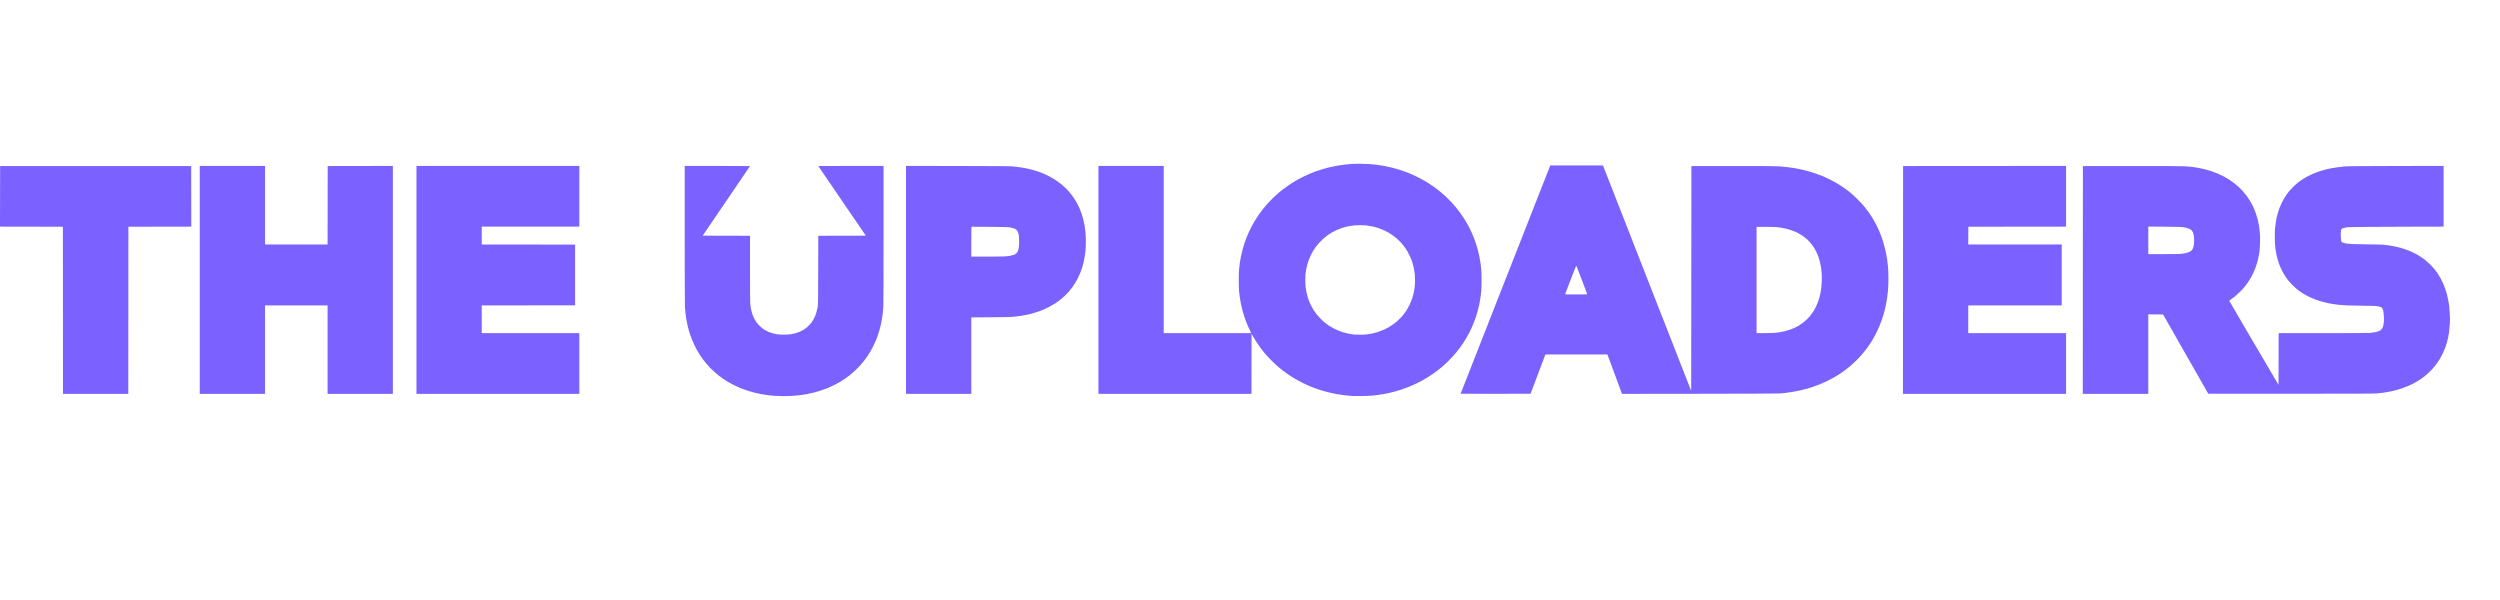
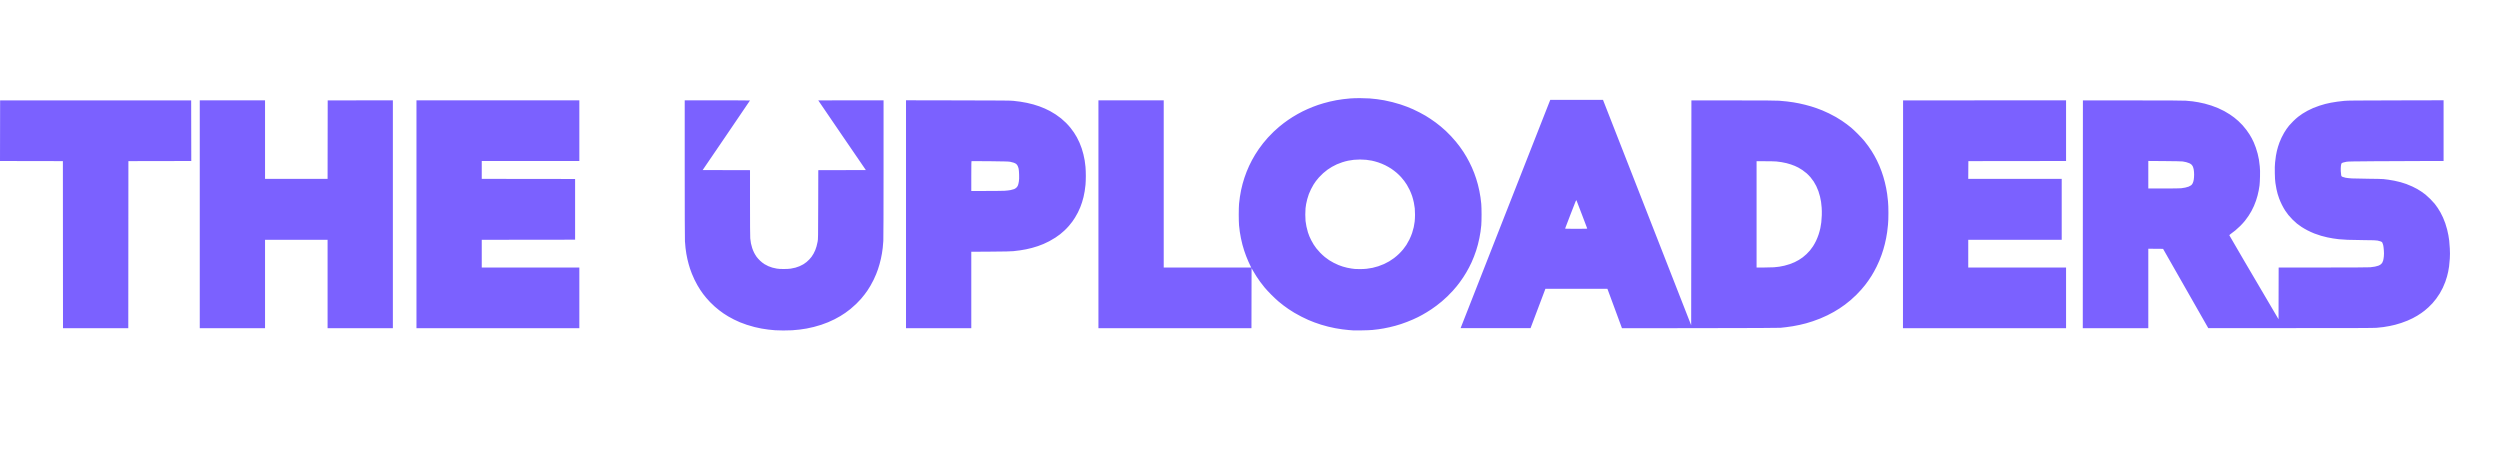
- <svg xmlns="http://www.w3.org/2000/svg" width="100" height="24" viewBox="0 -50 2750 400">
+ <svg xmlns="http://www.w3.org/2000/svg" width="128" height="24" viewBox="0 -50 2750 400">
  <path id="Shape" fill="#7b61ff" fill-rule="evenodd" stroke="none" d="M 753.189 2.52 C 808.846 2.52 824.997 2.605 824.988 2.709 C 824.979 2.813 813.261 20.076 798.949 41.071 L 772.926 79.244 L 798.966 79.308 L 825.005 79.372 L 825.008 115.34 C 825.009 138.048 825.107 152.422 825.272 154.331 C 825.416 155.994 825.761 158.483 826.041 159.864 C 826.32 161.244 826.937 163.577 827.413 165.049 C 827.889 166.521 828.842 168.831 829.53 170.183 C 830.218 171.535 831.438 173.553 832.24 174.668 C 833.042 175.784 834.792 177.73 836.127 178.994 C 837.463 180.257 839.529 181.898 840.719 182.64 C 841.909 183.381 843.892 184.423 845.126 184.955 C 846.361 185.487 848.359 186.209 849.568 186.56 C 850.777 186.91 852.974 187.399 854.45 187.646 C 856.383 187.969 858.507 188.094 862.047 188.094 C 865.34 188.094 867.917 187.954 869.859 187.67 C 871.453 187.436 873.777 186.948 875.025 186.584 C 876.272 186.221 878.256 185.531 879.434 185.053 C 880.612 184.574 882.466 183.645 883.554 182.989 C 884.642 182.332 886.256 181.199 887.14 180.471 C 888.025 179.742 889.387 178.475 890.168 177.655 C 890.949 176.835 892.077 175.511 892.674 174.712 C 893.272 173.913 894.272 172.346 894.898 171.228 C 895.523 170.111 896.375 168.346 896.789 167.307 C 897.204 166.268 897.839 164.397 898.201 163.15 C 898.563 161.902 899.099 159.578 899.393 157.984 C 899.919 155.131 899.928 154.508 900.024 117.23 L 900.12 79.372 L 926.277 79.308 L 952.433 79.244 L 926.265 41.005 C 911.873 19.973 900.097 2.71 900.097 2.642 C 900.097 2.575 916.256 2.52 936.005 2.52 L 971.914 2.52 L 971.91 77.669 C 971.908 123.769 971.811 154.467 971.659 157.083 C 971.523 159.428 971.233 162.886 971.015 164.768 C 970.797 166.649 970.395 169.493 970.121 171.087 C 969.847 172.68 969.335 175.288 968.982 176.882 C 968.63 178.476 967.958 181.14 967.49 182.803 C 967.022 184.466 966.252 186.961 965.78 188.346 C 965.307 189.732 964.395 192.173 963.752 193.771 C 963.109 195.368 961.841 198.198 960.935 200.059 C 960.029 201.921 958.482 204.809 957.497 206.478 C 956.511 208.146 955.057 210.476 954.265 211.654 C 953.473 212.831 952.002 214.869 950.995 216.182 C 949.989 217.495 948.233 219.649 947.093 220.97 C 945.952 222.29 943.558 224.788 941.772 226.522 C 939.986 228.255 937.158 230.768 935.488 232.105 C 933.817 233.443 931.265 235.357 929.818 236.358 C 928.37 237.36 925.898 238.956 924.324 239.905 C 922.75 240.854 919.91 242.418 918.012 243.381 C 916.115 244.343 912.924 245.812 910.921 246.645 C 908.918 247.478 905.521 248.742 903.373 249.454 C 901.225 250.165 897.54 251.236 895.183 251.833 C 892.827 252.429 889.256 253.214 887.246 253.576 C 885.236 253.938 881.778 254.456 879.56 254.727 C 877.343 254.999 873.658 255.339 871.371 255.484 C 869.084 255.629 864.662 255.731 861.543 255.711 C 858.425 255.692 854.399 255.578 852.598 255.459 C 850.796 255.339 847.493 255.016 845.259 254.742 C 843.024 254.467 839.622 253.955 837.699 253.604 C 835.776 253.253 832.341 252.512 830.066 251.957 C 827.79 251.402 823.929 250.281 821.484 249.465 C 819.04 248.649 815.639 247.396 813.926 246.681 C 812.213 245.965 809.244 244.594 807.327 243.634 C 805.41 242.674 802.566 241.134 801.005 240.212 C 799.445 239.29 797.091 237.795 795.775 236.89 C 794.458 235.985 792.36 234.451 791.113 233.483 C 789.866 232.514 787.654 230.679 786.199 229.406 C 784.744 228.133 782.476 225.967 781.159 224.594 C 779.843 223.221 777.908 221.08 776.861 219.836 C 775.813 218.592 774.267 216.663 773.425 215.549 C 772.583 214.435 771.157 212.394 770.257 211.014 C 769.356 209.633 767.904 207.257 767.03 205.732 C 766.155 204.208 764.73 201.475 763.863 199.658 C 762.995 197.842 761.729 194.951 761.048 193.233 C 760.367 191.515 759.46 189.033 759.032 187.717 C 758.605 186.4 757.919 184.132 757.508 182.677 C 757.098 181.222 756.471 178.728 756.116 177.134 C 755.761 175.54 755.245 172.932 754.971 171.339 C 754.696 169.745 754.295 166.91 754.079 165.039 C 753.864 163.169 753.576 159.824 753.439 157.606 C 753.285 155.112 753.19 124.774 753.19 78.047 L 753.189 2.52 Z M 1376.73 187.195 L 1376.603 253.228 L 1292.44 253.228 L 1208.277 253.228 L 1208.277 127.874 L 1208.277 2.52 L 1244.185 2.52 L 1280.094 2.52 L 1280.094 94.488 L 1280.094 186.457 L 1328.226 186.457 L 1376.358 186.457 L 1375.382 184.504 C 1374.844 183.43 1373.824 181.233 1373.114 179.623 C 1372.404 178.013 1371.327 175.405 1370.721 173.828 C 1370.115 172.251 1369.156 169.543 1368.589 167.811 C 1368.022 166.079 1367.165 163.187 1366.684 161.386 C 1366.203 159.584 1365.467 156.409 1365.046 154.331 C 1364.626 152.252 1364.056 149.02 1363.779 147.15 C 1363.502 145.279 1363.128 142.104 1362.948 140.094 C 1362.76 138.002 1362.619 132.942 1362.619 128.252 C 1362.619 123.558 1362.759 118.504 1362.948 116.409 C 1363.128 114.4 1363.552 110.921 1363.889 108.678 C 1364.226 106.436 1364.838 103.013 1365.249 101.072 C 1365.661 99.131 1366.395 96.091 1366.88 94.315 C 1367.366 92.539 1368.265 89.556 1368.879 87.685 C 1369.493 85.814 1370.562 82.866 1371.254 81.134 C 1371.947 79.402 1373.184 76.51 1374.005 74.709 C 1374.825 72.907 1376.244 70.06 1377.158 68.381 C 1378.073 66.702 1379.648 63.959 1380.659 62.285 C 1381.669 60.611 1383.511 57.789 1384.751 56.014 C 1385.991 54.24 1388.089 51.427 1389.412 49.764 C 1390.736 48.101 1393.143 45.265 1394.76 43.462 C 1396.377 41.658 1399.219 38.752 1401.075 37.004 C 1402.931 35.256 1405.64 32.832 1407.095 31.617 C 1408.55 30.402 1410.818 28.596 1412.135 27.602 C 1413.451 26.609 1415.606 25.053 1416.922 24.146 C 1418.239 23.238 1420.45 21.784 1421.836 20.915 C 1423.222 20.046 1425.66 18.602 1427.254 17.706 C 1428.848 16.81 1431.342 15.479 1432.798 14.747 C 1434.253 14.016 1436.804 12.824 1438.467 12.098 C 1440.13 11.372 1442.795 10.267 1444.389 9.643 C 1445.983 9.019 1448.421 8.121 1449.807 7.647 C 1451.193 7.174 1453.889 6.333 1455.798 5.779 C 1457.707 5.225 1460.882 4.388 1462.854 3.919 C 1464.825 3.45 1468.025 2.778 1469.966 2.425 C 1471.906 2.073 1475.251 1.56 1477.399 1.286 C 1479.547 1.013 1483.119 0.639 1485.337 0.457 C 1487.554 0.275 1492.26 0.126 1495.794 0.126 C 1499.328 0.126 1504.148 0.274 1506.504 0.455 C 1508.86 0.635 1512.545 1.008 1514.693 1.283 C 1516.841 1.558 1520.426 2.119 1522.66 2.529 C 1524.893 2.94 1528.932 3.835 1531.636 4.519 C 1534.34 5.202 1538.352 6.351 1540.553 7.072 C 1542.753 7.792 1546.085 8.979 1547.956 9.708 C 1549.827 10.437 1552.718 11.644 1554.381 12.391 C 1556.044 13.137 1559.304 14.735 1561.626 15.94 C 1563.947 17.146 1566.895 18.769 1568.177 19.548 C 1569.459 20.326 1571.812 21.818 1573.406 22.862 C 1575 23.907 1577.608 25.726 1579.202 26.906 C 1580.796 28.085 1583.347 30.092 1584.872 31.366 C 1586.396 32.64 1588.861 34.807 1590.35 36.18 C 1591.838 37.553 1594.432 40.151 1596.113 41.953 C 1597.795 43.754 1600.197 46.476 1601.451 48 C 1602.705 49.524 1604.669 52.036 1605.815 53.581 C 1606.961 55.126 1608.75 57.701 1609.79 59.303 C 1610.83 60.904 1612.348 63.382 1613.165 64.808 C 1613.981 66.235 1615.342 68.732 1616.189 70.357 C 1617.036 71.983 1618.341 74.704 1619.09 76.404 C 1619.838 78.105 1620.975 80.857 1621.616 82.52 C 1622.258 84.183 1623.233 86.961 1623.784 88.693 C 1624.335 90.425 1625.181 93.317 1625.665 95.118 C 1626.148 96.92 1626.887 100.094 1627.306 102.173 C 1627.725 104.252 1628.292 107.495 1628.564 109.38 C 1628.837 111.265 1629.21 114.44 1629.393 116.435 C 1629.587 118.552 1629.725 123.473 1629.725 128.252 C 1629.725 132.902 1629.586 137.965 1629.403 139.969 C 1629.225 141.909 1628.85 145.083 1628.57 147.024 C 1628.289 148.964 1627.724 152.195 1627.314 154.203 C 1626.904 156.212 1626.167 159.387 1625.677 161.258 C 1625.187 163.13 1624.322 166.079 1623.754 167.811 C 1623.186 169.543 1622.126 172.491 1621.398 174.362 C 1620.67 176.233 1619.484 179.068 1618.763 180.661 C 1618.041 182.255 1616.76 184.863 1615.916 186.457 C 1615.071 188.05 1613.685 190.545 1612.836 192 C 1611.987 193.455 1610.479 195.872 1609.485 197.37 C 1608.491 198.868 1606.864 201.193 1605.87 202.535 C 1604.875 203.878 1603.348 205.862 1602.475 206.944 C 1601.603 208.027 1599.635 210.316 1598.102 212.03 C 1596.569 213.745 1593.872 216.531 1592.109 218.221 C 1590.346 219.911 1587.599 222.391 1586.006 223.733 C 1584.412 225.074 1581.747 227.194 1580.084 228.443 C 1578.421 229.693 1575.869 231.506 1574.414 232.473 C 1572.959 233.441 1570.634 234.919 1569.249 235.759 C 1567.863 236.599 1565.708 237.853 1564.461 238.546 C 1563.213 239.24 1561.059 240.375 1559.673 241.069 C 1558.287 241.763 1555.792 242.924 1554.129 243.65 C 1552.466 244.375 1549.575 245.563 1547.704 246.29 C 1545.833 247.016 1542.884 248.076 1541.152 248.644 C 1539.42 249.212 1536.585 250.069 1534.852 250.547 C 1533.12 251.026 1530.172 251.761 1528.301 252.181 C 1526.43 252.602 1523.595 253.177 1522.001 253.461 C 1520.407 253.744 1517.856 254.152 1516.331 254.368 C 1514.807 254.584 1511.859 254.93 1509.78 255.137 C 1507.639 255.349 1502.503 255.551 1497.936 255.601 C 1493.501 255.649 1489.192 255.648 1488.361 255.598 C 1487.529 255.547 1485.375 255.384 1483.573 255.236 C 1481.771 255.087 1478.596 254.737 1476.517 254.458 C 1474.438 254.179 1470.98 253.62 1468.832 253.215 C 1466.684 252.811 1463.168 252.042 1461.02 251.507 C 1458.872 250.972 1455.357 249.992 1453.208 249.329 C 1451.06 248.667 1447.715 247.525 1445.775 246.793 C 1443.835 246.06 1440.83 244.848 1439.097 244.099 C 1437.365 243.351 1433.963 241.728 1431.538 240.493 C 1429.112 239.257 1425.54 237.295 1423.6 236.132 C 1421.66 234.968 1418.825 233.16 1417.3 232.113 C 1415.776 231.066 1413.395 229.357 1412.009 228.316 C 1410.623 227.274 1408.128 225.287 1406.465 223.899 C 1404.802 222.511 1401.279 219.216 1398.636 216.577 C 1395.994 213.939 1392.612 210.306 1391.121 208.504 C 1389.63 206.702 1387.4 203.842 1386.164 202.148 C 1384.929 200.454 1383.028 197.676 1381.94 195.975 C 1380.851 194.274 1379.234 191.602 1378.346 190.038 L 1376.73 187.195 Z M 69.297 253.228 L 69.17 69.417 L 34.584 69.353 L -0.002 69.29 L 0.062 35.968 L 0.126 2.646 L 105.205 2.646 L 210.283 2.646 L 210.347 35.968 L 210.411 69.29 L 175.825 69.353 L 141.239 69.417 L 141.175 161.323 L 141.112 253.228 L 105.205 253.228 L 69.297 253.228 Z M 219.733 253.228 L 219.733 2.52 L 255.641 2.52 L 291.549 2.52 L 291.549 45.732 L 291.549 88.945 L 325.944 88.945 L 360.34 88.945 L 360.404 45.795 L 360.467 2.646 L 396.312 2.582 L 432.158 2.518 L 432.158 127.873 L 432.158 253.228 L 396.249 253.228 L 360.341 253.228 L 360.341 204.598 L 360.341 155.969 L 325.945 155.969 L 291.549 155.969 L 291.549 204.598 L 291.549 253.228 L 255.641 253.228 L 219.733 253.228 Z M 458.112 253.228 L 458.112 2.52 L 547.694 2.52 L 637.275 2.52 L 637.275 35.906 L 637.275 69.291 L 583.602 69.291 L 529.928 69.291 L 529.928 79.118 L 529.928 88.944 L 581.271 89.007 L 632.613 89.071 L 632.613 122.457 L 632.613 155.843 L 581.271 155.906 L 529.928 155.97 L 529.928 171.213 L 529.928 186.457 L 583.602 186.457 L 637.275 186.457 L 637.275 219.843 L 637.275 253.228 L 547.694 253.228 L 458.112 253.228 Z M 996.608 253.228 L 996.608 2.495 L 1053.746 2.604 C 1103.58 2.7 1111.384 2.765 1114.79 3.114 C 1116.938 3.334 1120.34 3.752 1122.35 4.042 C 1124.359 4.333 1127.648 4.916 1129.657 5.338 C 1131.667 5.759 1134.872 6.545 1136.781 7.084 C 1138.689 7.623 1141.637 8.566 1143.332 9.181 C 1145.027 9.795 1147.688 10.861 1149.244 11.549 C 1150.8 12.237 1153.408 13.506 1155.04 14.37 C 1156.671 15.233 1159.448 16.895 1161.21 18.063 C 1162.972 19.23 1165.636 21.169 1167.131 22.372 C 1168.626 23.574 1171.1 25.807 1172.629 27.334 C 1174.159 28.861 1176.383 31.331 1177.572 32.823 C 1178.761 34.314 1180.472 36.639 1181.375 37.988 C 1182.277 39.337 1183.708 41.689 1184.556 43.215 C 1185.404 44.741 1186.719 47.424 1187.477 49.178 C 1188.236 50.931 1189.318 53.747 1189.883 55.435 C 1190.447 57.122 1191.293 60.07 1191.763 61.985 C 1192.234 63.899 1192.857 66.881 1193.149 68.61 C 1193.441 70.339 1193.846 73.553 1194.048 75.751 C 1194.251 77.961 1194.414 82.451 1194.412 85.795 C 1194.409 89.121 1194.248 93.487 1194.053 95.496 C 1193.858 97.506 1193.453 100.67 1193.152 102.528 C 1192.852 104.386 1192.274 107.278 1191.867 108.953 C 1191.46 110.629 1190.722 113.247 1190.226 114.772 C 1189.731 116.296 1188.858 118.734 1188.286 120.189 C 1187.713 121.644 1186.545 124.213 1185.689 125.899 C 1184.833 127.584 1183.432 130.078 1182.576 131.442 C 1181.72 132.806 1180.377 134.816 1179.592 135.91 C 1178.807 137.004 1177.119 139.118 1175.842 140.607 C 1174.564 142.096 1172.345 144.402 1170.911 145.732 C 1169.476 147.062 1167.347 148.904 1166.178 149.825 C 1165.01 150.746 1162.636 152.437 1160.904 153.582 C 1159.171 154.727 1156.173 156.491 1154.241 157.501 C 1152.309 158.511 1149.418 159.893 1147.816 160.573 C 1146.213 161.252 1143.428 162.315 1141.627 162.934 C 1139.825 163.553 1136.877 164.448 1135.075 164.923 C 1133.273 165.398 1130.4 166.071 1128.689 166.418 C 1126.978 166.766 1123.986 167.283 1122.039 167.568 C 1120.092 167.852 1116.786 168.255 1114.692 168.463 C 1111.801 168.749 1105.773 168.875 1089.654 168.983 L 1068.424 169.126 L 1068.424 211.177 L 1068.424 253.228 L 1032.516 253.228 L 996.608 253.228 Z M 1705.303 2.016 L 1763.285 2.016 L 1772.056 24.434 C 1776.88 36.764 1785.512 58.823 1791.238 73.453 C 1796.964 88.083 1814.844 133.783 1830.971 175.008 L 1860.293 249.963 L 1860.419 126.304 L 1860.545 2.646 L 1906.407 2.646 C 1941.632 2.646 1953.35 2.722 1956.93 2.975 C 1959.494 3.156 1963.406 3.519 1965.624 3.78 C 1967.841 4.042 1971.073 4.485 1972.806 4.766 C 1974.538 5.046 1977.316 5.554 1978.979 5.894 C 1980.642 6.234 1983.647 6.925 1985.657 7.43 C 1987.667 7.934 1990.558 8.724 1992.083 9.185 C 1993.607 9.645 1996.328 10.539 1998.13 11.17 C 1999.932 11.801 2002.823 12.9 2004.556 13.613 C 2006.288 14.325 2009.577 15.81 2011.864 16.914 C 2014.15 18.018 2017.609 19.841 2019.549 20.966 C 2021.489 22.091 2024.381 23.884 2025.975 24.951 C 2027.569 26.017 2030.007 27.738 2031.392 28.775 C 2032.778 29.811 2034.99 31.548 2036.306 32.634 C 2037.623 33.72 2040.863 36.771 2043.507 39.414 C 2046.151 42.058 2049.422 45.581 2050.776 47.244 C 2052.13 48.907 2054.162 51.571 2055.292 53.163 C 2056.422 54.756 2058.049 57.164 2058.907 58.516 C 2059.765 59.867 2061.085 62.079 2061.84 63.431 C 2062.595 64.783 2063.841 67.146 2064.608 68.682 C 2065.375 70.217 2066.619 72.938 2067.372 74.729 C 2068.126 76.519 2069.21 79.288 2069.781 80.882 C 2070.352 82.476 2071.211 85.083 2071.69 86.677 C 2072.168 88.271 2072.918 90.992 2073.355 92.724 C 2073.793 94.457 2074.427 97.291 2074.764 99.024 C 2075.102 100.756 2075.596 103.647 2075.863 105.449 C 2076.129 107.25 2076.552 110.935 2076.801 113.638 C 2077.124 117.136 2077.254 120.837 2077.254 126.488 C 2077.254 132.139 2077.124 135.84 2076.801 139.339 C 2076.552 142.041 2076.13 145.732 2075.865 147.542 C 2075.6 149.351 2075.087 152.356 2074.727 154.219 C 2074.366 156.082 2073.73 158.967 2073.313 160.63 C 2072.896 162.293 2072.169 164.957 2071.697 166.551 C 2071.225 168.145 2070.335 170.866 2069.719 172.598 C 2069.104 174.331 2067.984 177.222 2067.23 179.024 C 2066.477 180.825 2065.164 183.696 2064.314 185.403 C 2063.463 187.11 2062.158 189.604 2061.414 190.946 C 2060.669 192.288 2059.381 194.472 2058.551 195.799 C 2057.721 197.126 2056.217 199.394 2055.208 200.838 C 2054.198 202.283 2052.575 204.485 2051.6 205.732 C 2050.625 206.98 2048.726 209.247 2047.381 210.772 C 2046.036 212.296 2043.589 214.891 2041.944 216.539 C 2040.298 218.187 2037.478 220.787 2035.676 222.318 C 2033.875 223.848 2031.096 226.072 2029.501 227.259 C 2027.906 228.446 2025.185 230.341 2023.453 231.47 C 2021.722 232.598 2018.888 234.328 2017.155 235.314 C 2015.423 236.299 2012.27 237.958 2010.149 239 C 2008.028 240.042 2004.499 241.626 2002.307 242.52 C 2000.114 243.414 1996.433 244.775 1994.127 245.545 C 1991.821 246.315 1988.502 247.337 1986.753 247.817 C 1985.003 248.296 1981.802 249.08 1979.638 249.559 C 1977.474 250.038 1974.002 250.712 1971.924 251.058 C 1969.845 251.403 1966.556 251.867 1964.616 252.088 C 1962.676 252.31 1959.954 252.614 1958.568 252.765 C 1956.822 252.955 1929.678 253.07 1870.11 253.141 L 1784.171 253.242 L 1776.898 233.519 C 1772.898 222.671 1769.293 212.917 1768.887 211.843 L 1768.148 209.89 L 1734.048 209.89 L 1699.948 209.89 L 1699.3 211.591 C 1698.944 212.526 1695.271 222.249 1691.138 233.197 L 1683.623 253.102 L 1645.146 253.166 C 1623.983 253.201 1606.669 253.185 1606.669 253.129 C 1606.669 253.074 1627.073 201.083 1652.012 137.595 C 1676.951 74.107 1699.143 17.629 1701.329 12.089 L 1705.303 2.016 Z M 2093.255 253.228 L 2093.381 2.646 L 2183.026 2.582 L 2272.67 2.519 L 2272.67 35.905 L 2272.67 69.29 L 2218.934 69.354 L 2165.198 69.417 L 2165.132 79.181 L 2165.066 88.945 L 2216.474 88.945 L 2267.882 88.945 L 2267.882 122.457 L 2267.882 155.969 L 2216.477 155.969 L 2165.072 155.969 L 2165.072 171.213 L 2165.072 186.457 L 2218.871 186.457 L 2272.67 186.457 L 2272.67 219.843 L 2272.67 253.228 L 2182.962 253.228 L 2093.255 253.228 Z M 2291.064 253.228 L 2291.191 2.646 L 2345.494 2.646 C 2385.847 2.646 2400.963 2.725 2404.333 2.956 C 2406.828 3.126 2410.23 3.445 2411.893 3.665 C 2413.556 3.884 2416.448 4.345 2418.318 4.688 C 2420.189 5.032 2423.299 5.705 2425.228 6.185 C 2427.157 6.664 2430.439 7.625 2432.521 8.321 C 2434.604 9.017 2437.902 10.263 2439.849 11.09 C 2441.797 11.918 2444.865 13.398 2446.667 14.381 C 2448.469 15.363 2451.19 16.987 2452.715 17.99 C 2454.239 18.993 2456.45 20.561 2457.628 21.475 C 2458.806 22.389 2460.848 24.109 2462.164 25.298 C 2463.481 26.486 2465.561 28.566 2466.787 29.918 C 2468.012 31.271 2469.946 33.625 2471.083 35.15 C 2472.22 36.674 2473.781 38.942 2474.551 40.189 C 2475.322 41.436 2476.408 43.307 2476.964 44.346 C 2477.52 45.386 2478.497 47.386 2479.133 48.791 C 2479.77 50.197 2480.811 52.861 2481.446 54.713 C 2482.081 56.564 2482.982 59.553 2483.448 61.354 C 2483.913 63.156 2484.534 66.047 2484.828 67.78 C 2485.122 69.512 2485.545 72.887 2485.767 75.28 C 2486.082 78.662 2486.137 81.16 2486.015 86.493 C 2485.928 90.267 2485.689 94.602 2485.483 96.126 C 2485.277 97.65 2484.873 100.145 2484.586 101.669 C 2484.299 103.194 2483.735 105.688 2483.332 107.213 C 2482.929 108.737 2482.154 111.304 2481.61 112.916 C 2481.066 114.529 2480.031 117.176 2479.312 118.799 C 2478.592 120.423 2477.377 122.902 2476.613 124.308 C 2475.848 125.715 2474.396 128.113 2473.385 129.638 C 2472.375 131.162 2470.599 133.6 2469.438 135.054 C 2468.279 136.509 2465.972 139.046 2464.313 140.693 C 2462.654 142.34 2460.209 144.569 2458.879 145.645 C 2457.55 146.721 2455.506 148.274 2454.336 149.096 C 2453.167 149.918 2452.225 150.752 2452.243 150.949 C 2452.261 151.146 2459.427 163.471 2468.169 178.338 C 2476.91 193.205 2489.086 213.917 2495.225 224.364 L 2506.388 243.36 L 2506.452 214.908 L 2506.516 186.457 L 2555.337 186.454 C 2586.901 186.452 2605.228 186.359 2607.183 186.19 C 2608.845 186.047 2611.227 185.72 2612.474 185.464 C 2613.722 185.208 2615.398 184.75 2616.199 184.447 C 2617.001 184.143 2618.133 183.531 2618.716 183.086 C 2619.299 182.642 2620.034 181.896 2620.349 181.429 C 2620.663 180.962 2621.15 179.839 2621.429 178.934 C 2621.709 178.029 2622.067 175.912 2622.226 174.229 C 2622.445 171.904 2622.442 170.232 2622.215 167.272 C 2622.05 165.128 2621.732 162.644 2621.508 161.75 C 2621.284 160.857 2620.892 159.71 2620.635 159.201 C 2620.261 158.457 2619.895 158.173 2618.765 157.751 C 2617.992 157.461 2616.431 157.042 2615.295 156.819 C 2613.612 156.488 2610.972 156.397 2601.009 156.329 C 2594.287 156.283 2585.896 156.122 2582.362 155.971 C 2578.828 155.82 2574.462 155.53 2572.66 155.326 C 2570.859 155.122 2568.012 154.733 2566.333 154.461 C 2564.655 154.189 2561.877 153.67 2560.16 153.307 C 2558.442 152.944 2555.318 152.154 2553.218 151.552 C 2551.116 150.949 2547.771 149.815 2545.784 149.031 C 2543.796 148.248 2540.463 146.732 2538.377 145.662 C 2536.291 144.592 2533.286 142.854 2531.699 141.801 C 2530.113 140.747 2527.851 139.113 2526.673 138.17 C 2525.495 137.227 2523.283 135.205 2521.758 133.677 C 2520.233 132.148 2518.192 129.9 2517.222 128.681 C 2516.252 127.462 2514.686 125.308 2513.74 123.894 C 2512.794 122.48 2511.14 119.557 2510.065 117.399 C 2508.989 115.24 2507.629 112.122 2507.042 110.469 C 2506.455 108.817 2505.704 106.536 2505.374 105.401 C 2505.044 104.265 2504.479 101.941 2504.117 100.235 C 2503.755 98.529 2503.23 95.49 2502.951 93.48 C 2502.587 90.86 2502.403 87.796 2502.301 82.646 C 2502.19 76.99 2502.25 74.508 2502.584 70.96 C 2502.818 68.482 2503.236 65.137 2503.513 63.527 C 2503.79 61.916 2504.253 59.578 2504.542 58.331 C 2504.831 57.083 2505.396 54.986 2505.798 53.669 C 2506.201 52.353 2506.933 50.198 2507.425 48.882 C 2507.917 47.565 2508.938 45.184 2509.694 43.591 C 2510.45 41.997 2511.708 39.616 2512.489 38.299 C 2513.271 36.983 2514.506 35.055 2515.234 34.016 C 2515.962 32.976 2517.207 31.332 2518 30.362 C 2518.792 29.392 2520.813 27.231 2522.49 25.56 C 2524.167 23.888 2526.616 21.688 2527.933 20.671 C 2529.249 19.653 2531.404 18.112 2532.72 17.247 C 2534.037 16.382 2536.532 14.921 2538.264 14.001 C 2539.997 13.081 2542.831 11.723 2544.564 10.983 C 2546.296 10.243 2549.358 9.101 2551.367 8.446 C 2553.377 7.791 2556.269 6.933 2557.793 6.539 C 2559.318 6.144 2562.039 5.539 2563.841 5.193 C 2565.643 4.848 2568.818 4.328 2570.898 4.039 C 2572.978 3.749 2576.55 3.335 2578.836 3.117 C 2582.409 2.777 2590.355 2.706 2635.468 2.606 L 2687.944 2.49 L 2687.944 35.891 L 2687.944 69.291 L 2663.439 69.319 C 2649.96 69.335 2626.403 69.436 2611.088 69.545 C 2587.687 69.71 2582.902 69.804 2581.102 70.131 C 2579.924 70.345 2578.297 70.719 2577.486 70.961 C 2576.582 71.232 2575.87 71.618 2575.645 71.961 C 2575.444 72.269 2575.154 73.523 2575.002 74.748 C 2574.843 76.025 2574.787 78.483 2574.87 80.504 C 2574.95 82.444 2575.155 84.527 2575.325 85.134 C 2575.594 86.086 2575.788 86.303 2576.764 86.735 C 2577.385 87.009 2578.926 87.448 2580.19 87.708 C 2581.454 87.969 2584.529 88.301 2587.024 88.446 C 2589.518 88.591 2597.853 88.759 2605.545 88.82 C 2613.237 88.882 2620.551 89.048 2621.798 89.189 C 2623.045 89.33 2625.427 89.624 2627.09 89.842 C 2628.752 90.061 2631.759 90.569 2633.77 90.973 C 2635.781 91.377 2638.843 92.095 2640.575 92.57 C 2642.307 93.044 2645.197 93.965 2646.998 94.615 C 2648.799 95.266 2651.746 96.493 2653.548 97.343 C 2655.35 98.193 2657.788 99.439 2658.966 100.11 C 2660.144 100.782 2662.185 102.054 2663.502 102.938 C 2664.818 103.821 2666.859 105.311 2668.037 106.247 C 2669.215 107.183 2671.605 109.371 2673.348 111.109 C 2675.091 112.846 2677.283 115.232 2678.219 116.409 C 2679.154 117.587 2680.634 119.628 2681.507 120.945 C 2682.38 122.261 2683.729 124.467 2684.505 125.845 C 2685.281 127.224 2686.529 129.719 2687.279 131.389 C 2688.028 133.059 2689.168 135.943 2689.81 137.799 C 2690.453 139.654 2691.368 142.716 2691.843 144.602 C 2692.317 146.488 2692.944 149.361 2693.235 150.986 C 2693.525 152.611 2693.925 155.219 2694.122 156.781 C 2694.32 158.344 2694.62 162.249 2694.79 165.46 C 2695.031 170.025 2695.033 172.443 2694.798 176.547 C 2694.632 179.433 2694.275 183.326 2694.004 185.197 C 2693.734 187.068 2693.277 189.732 2692.99 191.118 C 2692.703 192.504 2692.126 194.871 2691.708 196.377 C 2691.291 197.884 2690.43 200.548 2689.797 202.298 C 2689.164 204.048 2687.942 206.954 2687.082 208.756 C 2686.222 210.557 2684.698 213.384 2683.694 215.037 C 2682.69 216.691 2680.921 219.298 2679.762 220.833 C 2678.604 222.367 2676.767 224.608 2675.681 225.812 C 2674.595 227.017 2672.63 228.99 2671.313 230.198 C 2669.997 231.405 2668.182 232.981 2667.281 233.699 C 2666.381 234.417 2664.68 235.684 2663.502 236.514 C 2662.324 237.345 2660.288 238.669 2658.979 239.457 C 2657.669 240.246 2655.401 241.501 2653.939 242.247 C 2652.477 242.994 2649.892 244.187 2648.194 244.899 C 2646.497 245.612 2643.436 246.753 2641.391 247.435 C 2639.346 248.118 2636.323 249.017 2634.672 249.433 C 2633.021 249.85 2630.244 250.474 2628.498 250.821 C 2626.753 251.168 2623.768 251.676 2621.863 251.95 C 2619.959 252.224 2616.501 252.595 2614.178 252.775 C 2610.823 253.035 2591.353 253.102 2519.52 253.102 L 2429.085 253.102 L 2404.233 209.512 L 2379.382 165.921 L 2371.258 165.855 L 2363.133 165.788 L 2363.133 209.508 L 2363.133 253.228 L 2327.099 253.228 L 2291.064 253.228 Z M 1495.668 188.176 C 1498.23 188.202 1501.32 188.062 1503.354 187.826 C 1505.225 187.609 1508.116 187.146 1509.78 186.797 C 1511.443 186.447 1514.278 185.676 1516.079 185.083 C 1517.881 184.491 1520.73 183.384 1522.411 182.624 C 1524.092 181.864 1526.672 180.525 1528.146 179.647 C 1529.619 178.77 1532.001 177.168 1533.439 176.089 C 1534.877 175.009 1537.265 172.969 1538.745 171.557 C 1540.224 170.144 1542.356 167.844 1543.483 166.447 C 1544.609 165.049 1546.197 162.885 1547.012 161.638 C 1547.827 160.391 1549.316 157.719 1550.322 155.701 C 1551.328 153.682 1552.672 150.451 1553.31 148.52 C 1553.948 146.588 1554.761 143.697 1555.116 142.094 C 1555.471 140.491 1555.932 137.714 1556.142 135.922 C 1556.352 134.13 1556.523 130.72 1556.523 128.343 C 1556.523 125.966 1556.405 122.848 1556.261 121.413 C 1556.116 119.977 1555.661 117.121 1555.249 115.066 C 1554.837 113.01 1553.984 109.778 1553.352 107.884 C 1552.72 105.991 1551.474 102.922 1550.583 101.065 C 1549.691 99.209 1548.312 96.66 1547.518 95.401 C 1546.724 94.143 1545.438 92.261 1544.66 91.218 C 1543.882 90.176 1542.322 88.282 1541.192 87.009 C 1540.062 85.737 1537.862 83.599 1536.302 82.257 C 1534.743 80.916 1532.123 78.92 1530.481 77.822 C 1528.84 76.724 1525.814 74.992 1523.757 73.974 C 1521.555 72.883 1518.413 71.594 1516.111 70.838 C 1513.962 70.131 1510.808 69.27 1509.102 68.923 C 1507.396 68.577 1504.582 68.149 1502.85 67.973 C 1501.118 67.797 1498.056 67.654 1496.046 67.654 C 1494.037 67.654 1490.976 67.798 1489.244 67.974 C 1487.512 68.151 1484.678 68.586 1482.944 68.942 C 1481.211 69.298 1478.319 70.076 1476.517 70.67 C 1474.716 71.264 1472.041 72.279 1470.573 72.924 C 1469.105 73.57 1466.694 74.802 1465.215 75.663 C 1463.736 76.524 1461.517 77.943 1460.285 78.817 C 1459.052 79.691 1456.877 81.448 1455.452 82.722 C 1454.026 83.997 1451.956 86.06 1450.852 87.307 C 1449.748 88.554 1448.227 90.406 1447.473 91.422 C 1446.719 92.438 1445.541 94.176 1444.854 95.283 C 1444.167 96.39 1442.944 98.62 1442.137 100.239 C 1441.33 101.857 1440.253 104.299 1439.743 105.666 C 1439.233 107.032 1438.439 109.527 1437.977 111.211 C 1437.516 112.894 1436.957 115.348 1436.736 116.663 C 1436.515 117.979 1436.22 120.076 1436.08 121.323 C 1435.94 122.57 1435.825 125.664 1435.823 128.199 C 1435.822 130.734 1435.941 133.908 1436.087 135.254 C 1436.233 136.6 1436.681 139.345 1437.083 141.354 C 1437.485 143.364 1438.227 146.255 1438.732 147.78 C 1439.236 149.304 1439.969 151.306 1440.359 152.228 C 1440.75 153.15 1441.659 155.077 1442.379 156.511 C 1443.098 157.945 1444.311 160.077 1445.074 161.249 C 1445.837 162.421 1447.152 164.291 1447.998 165.406 C 1448.842 166.521 1450.729 168.665 1452.19 170.171 C 1453.651 171.676 1455.98 173.823 1457.366 174.942 C 1458.752 176.061 1460.907 177.639 1462.154 178.449 C 1463.401 179.259 1465.669 180.56 1467.194 181.342 C 1468.718 182.123 1471.043 183.201 1472.359 183.736 C 1473.675 184.272 1475.83 185.041 1477.147 185.446 C 1478.464 185.85 1480.585 186.412 1481.86 186.695 C 1483.136 186.977 1485.29 187.374 1486.648 187.575 C 1488.006 187.777 1489.627 187.985 1490.251 188.037 C 1490.874 188.09 1493.312 188.152 1495.668 188.176 Z M 1932.236 69.543 L 1932.236 186.457 L 1940.137 186.457 C 1944.482 186.457 1949.5 186.34 1951.287 186.196 C 1953.074 186.053 1955.727 185.763 1957.182 185.551 C 1958.638 185.339 1961.189 184.84 1962.852 184.442 C 1964.515 184.044 1967.181 183.267 1968.775 182.714 C 1970.37 182.162 1972.751 181.21 1974.067 180.599 C 1975.383 179.988 1977.482 178.871 1978.732 178.117 C 1979.982 177.362 1981.91 176.068 1983.016 175.239 C 1984.122 174.41 1985.978 172.825 1987.141 171.717 C 1988.304 170.608 1990.019 168.794 1990.953 167.685 C 1991.886 166.576 1993.398 164.524 1994.313 163.125 C 1995.227 161.726 1996.711 159.069 1997.611 157.222 C 1998.51 155.374 1999.807 152.154 2000.492 150.065 C 2001.177 147.977 2002.028 144.85 2002.383 143.118 C 2002.737 141.386 2003.204 138.551 2003.421 136.819 C 2003.638 135.087 2003.886 131.557 2003.972 128.975 C 2004.067 126.137 2004.012 122.8 2003.832 120.534 C 2003.669 118.474 2003.363 115.597 2003.151 114.142 C 2002.939 112.687 2002.422 110.085 2002.002 108.361 C 2001.581 106.637 2000.792 103.972 2000.247 102.44 C 1999.702 100.907 1998.646 98.406 1997.9 96.882 C 1997.154 95.357 1995.872 93.09 1995.052 91.843 C 1994.231 90.595 1992.666 88.509 1991.573 87.207 C 1990.48 85.904 1988.56 83.939 1987.306 82.841 C 1986.052 81.742 1983.95 80.124 1982.633 79.245 C 1981.316 78.366 1979.355 77.171 1978.274 76.59 C 1977.193 76.009 1975.408 75.154 1974.308 74.69 C 1973.207 74.226 1971.283 73.503 1970.031 73.084 C 1968.78 72.664 1966.63 72.036 1965.254 71.687 C 1963.877 71.338 1961.413 70.833 1959.778 70.564 C 1958.142 70.296 1955.566 69.956 1954.052 69.81 C 1952.538 69.663 1947.01 69.543 1941.767 69.543 L 1932.236 69.543 Z M 1733.796 143.874 C 1744.647 143.874 1746.054 143.83 1745.926 143.493 C 1745.847 143.283 1743.273 136.509 1740.207 128.438 C 1737.14 120.367 1734.443 113.326 1734.213 112.792 C 1733.794 111.82 1733.794 111.82 1727.792 127.462 C 1724.491 136.065 1721.73 143.277 1721.656 143.489 C 1721.536 143.831 1722.896 143.874 1733.796 143.874 Z M 1068.424 102.299 C 1093.519 102.296 1102.66 102.182 1104.928 102.044 C 1107.196 101.906 1110.163 101.567 1111.521 101.29 C 1112.88 101.013 1114.653 100.534 1115.46 100.225 C 1116.367 99.878 1117.375 99.227 1118.094 98.524 C 1118.887 97.75 1119.437 96.905 1119.814 95.883 C 1120.118 95.056 1120.546 93.185 1120.763 91.725 C 1121.064 89.706 1121.126 87.925 1121.022 84.283 C 1120.936 81.297 1120.734 78.833 1120.484 77.732 C 1120.263 76.762 1119.771 75.345 1119.389 74.583 C 1118.971 73.747 1118.286 72.889 1117.663 72.422 C 1117.094 71.995 1115.847 71.395 1114.891 71.088 C 1113.935 70.781 1112.245 70.355 1111.136 70.141 C 1109.496 69.824 1105.382 69.709 1089.087 69.52 C 1078.069 69.392 1068.913 69.342 1068.74 69.408 C 1068.492 69.502 1068.424 73.037 1068.424 85.913 L 1068.424 102.299 Z M 2363.133 69.242 L 2363.133 99.528 L 2380.079 99.525 C 2390.042 99.524 2397.96 99.417 2399.293 99.264 C 2400.541 99.122 2402.6 98.788 2403.869 98.523 C 2405.139 98.259 2406.811 97.775 2407.584 97.449 C 2408.358 97.123 2409.489 96.504 2410.099 96.075 C 2410.893 95.515 2411.427 94.842 2411.986 93.694 C 2412.488 92.665 2412.901 91.242 2413.147 89.701 C 2413.357 88.384 2413.529 85.933 2413.53 84.253 C 2413.53 82.574 2413.355 80.193 2413.141 78.962 C 2412.927 77.731 2412.489 76.15 2412.168 75.448 C 2411.847 74.746 2411.169 73.768 2410.662 73.275 C 2410.154 72.782 2409.066 72.076 2408.243 71.707 C 2407.42 71.338 2405.864 70.816 2404.784 70.547 C 2403.705 70.278 2401.971 69.934 2400.931 69.784 C 2399.792 69.619 2391.917 69.457 2381.087 69.376 L 2363.133 69.242 Z" />
</svg>
